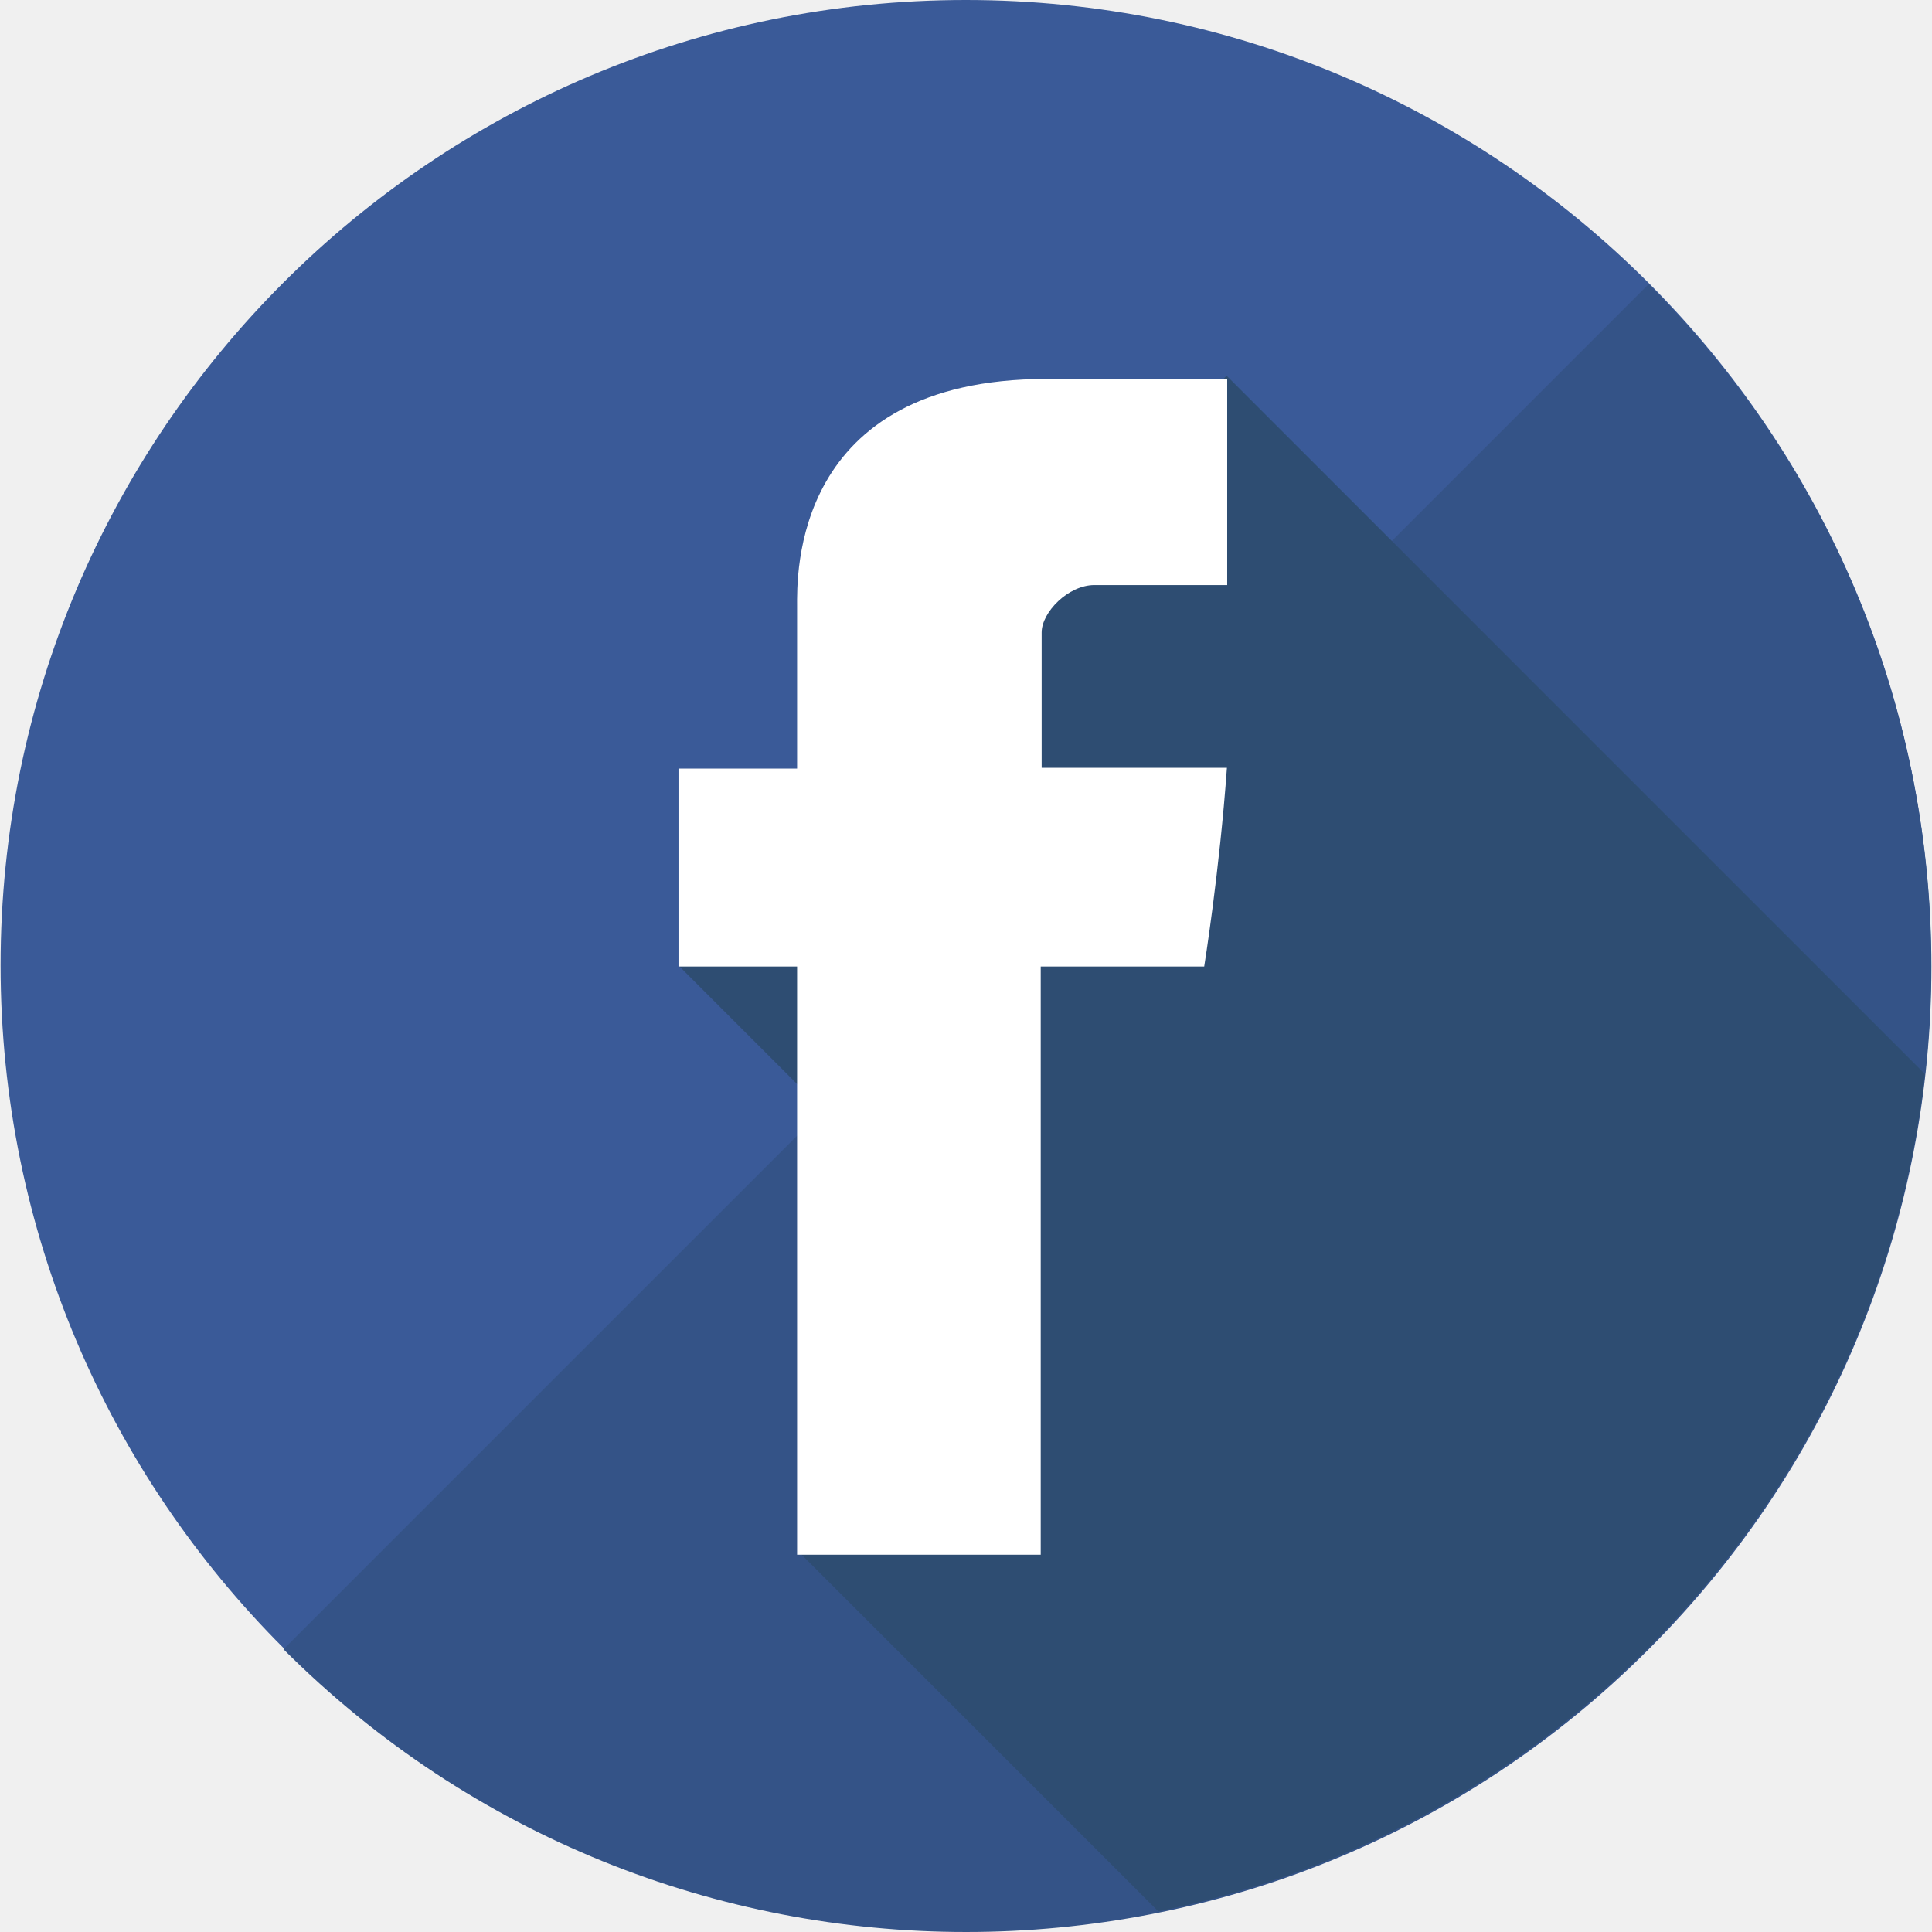
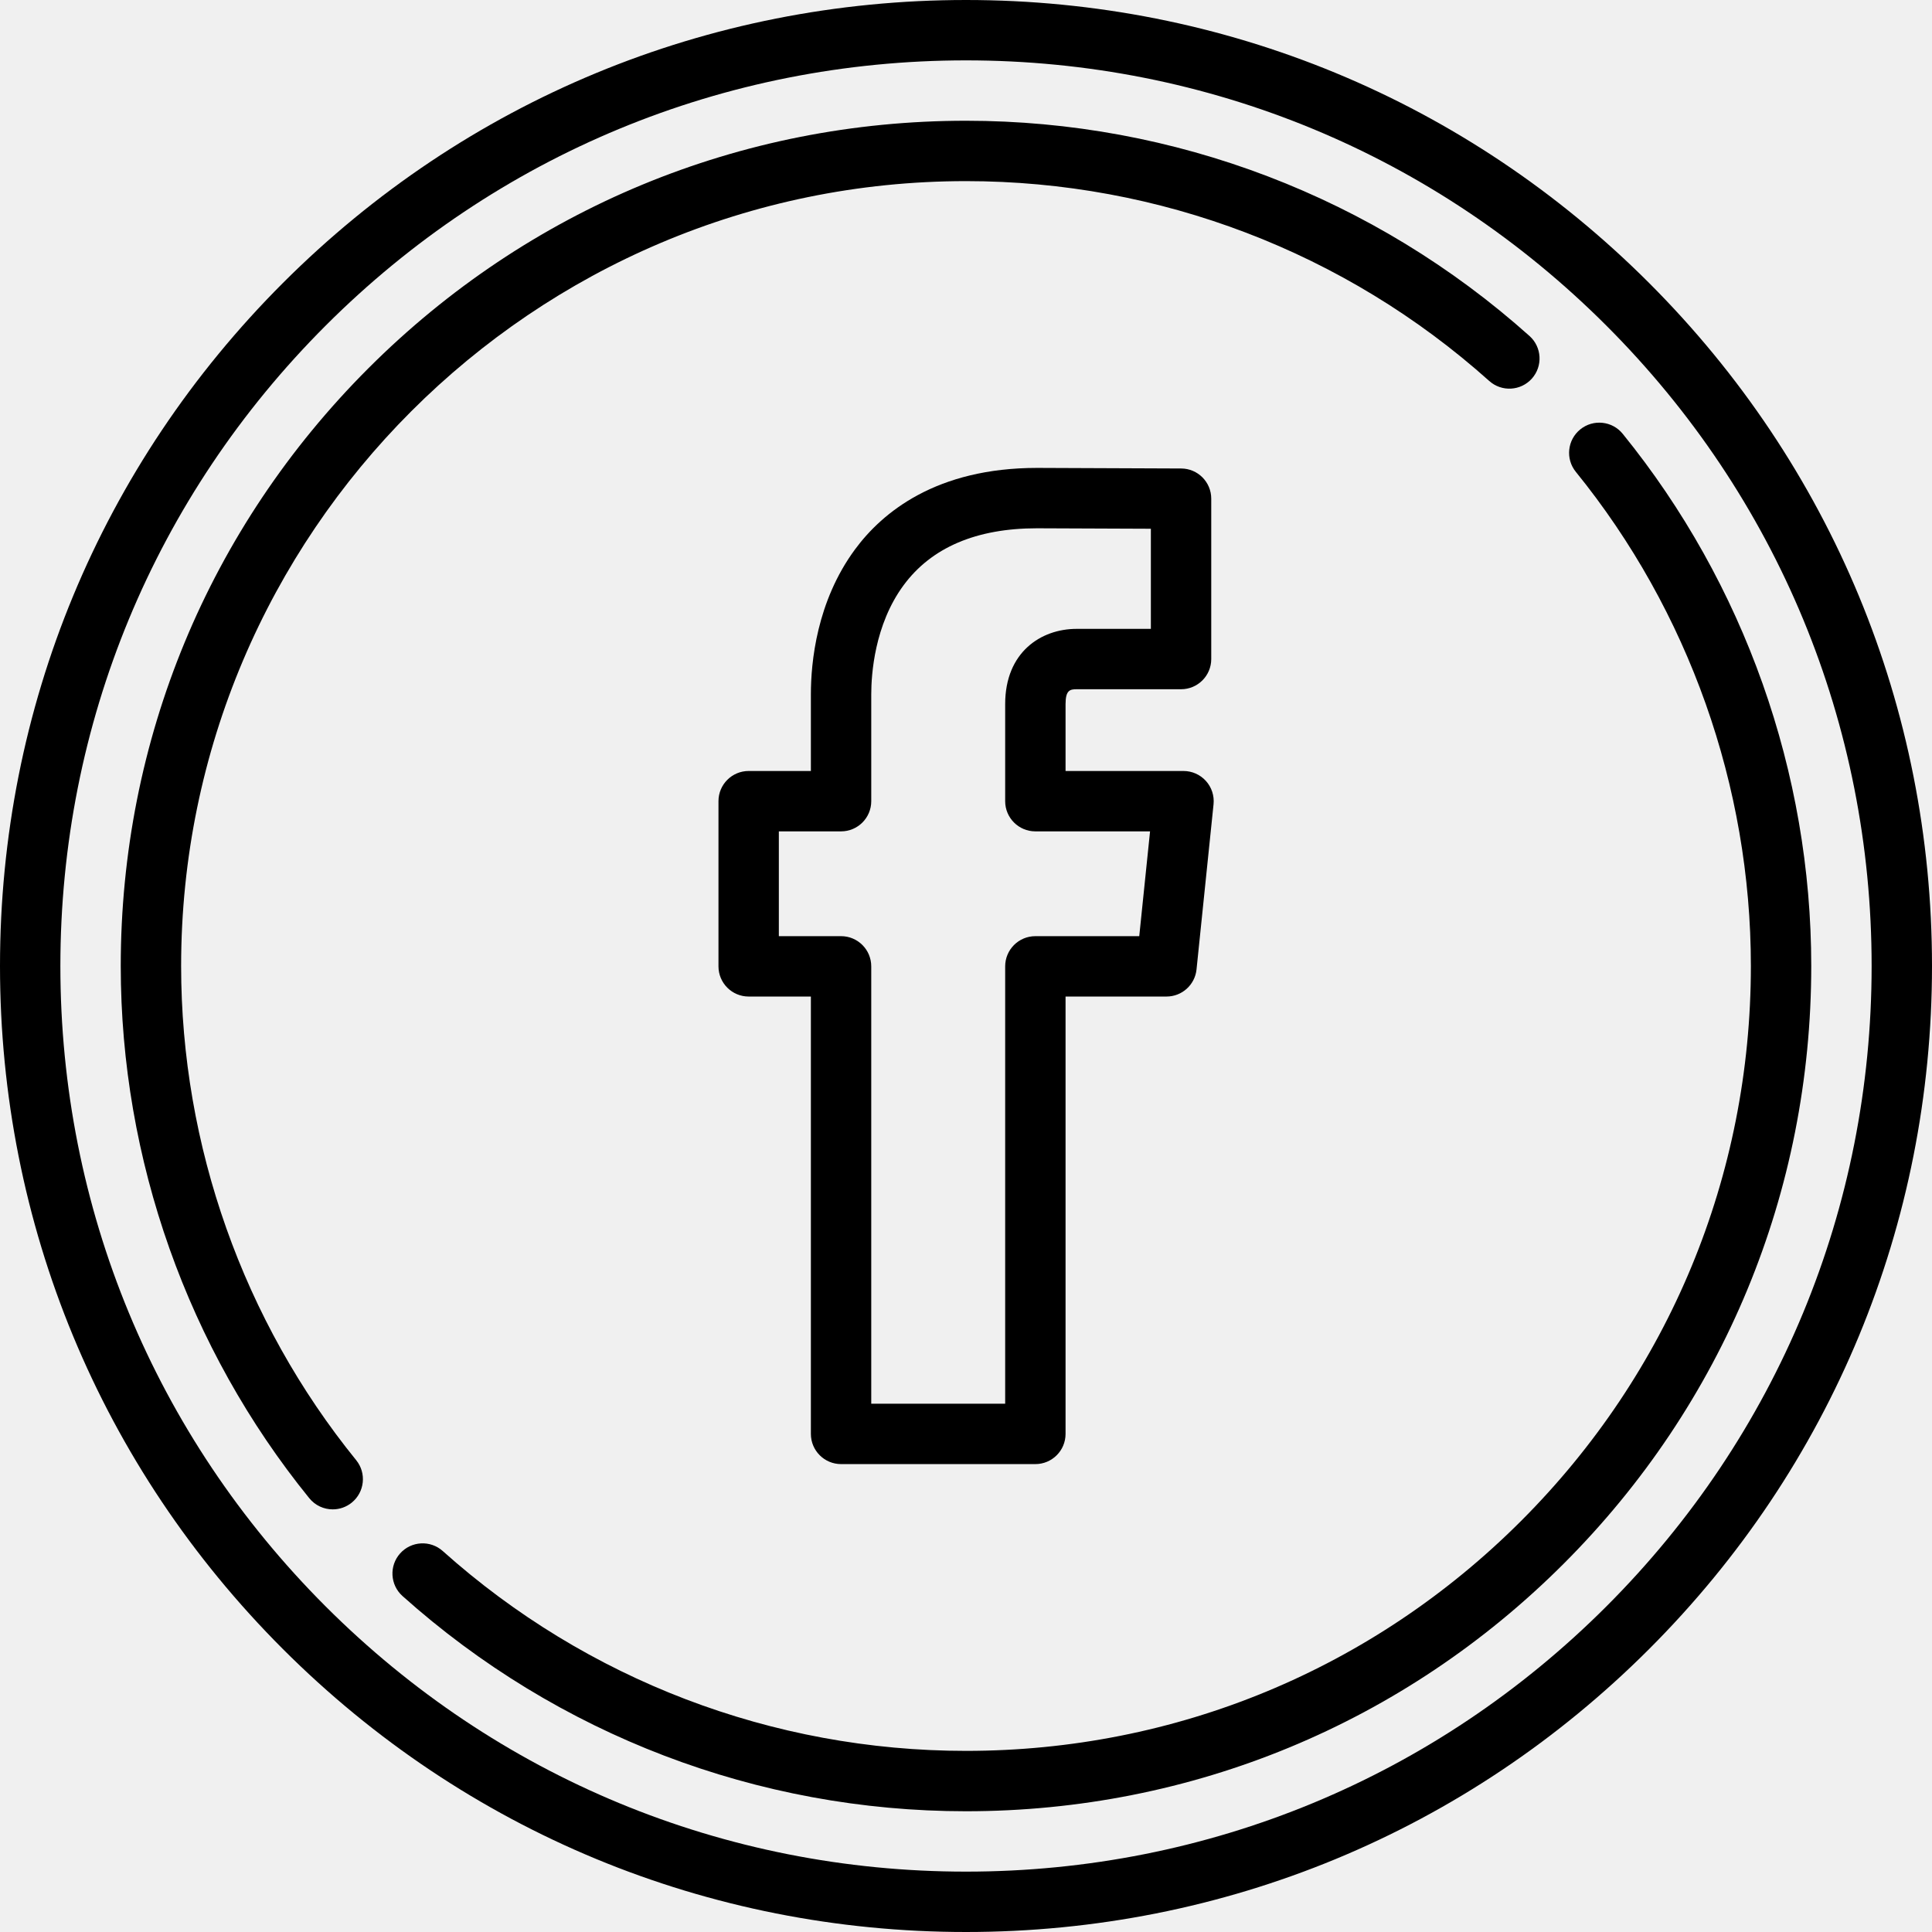
- <svg xmlns="http://www.w3.org/2000/svg" version="1.1" id="Layer_1" x="0px" y="0px" viewBox="0 0 474.294 474.294" style="enable-background:new 0 0 474.294 474.294;" xml:space="preserve">
-   <circle style="fill:#3A5A98;" cx="237.111" cy="236.966" r="236.966" />
-   <path style="fill:#345387;" d="M404.742,69.754c92.541,92.541,92.545,242.586-0.004,335.134  c-92.545,92.541-242.593,92.541-335.134,0L404.742,69.754z" />
-   <path style="fill:#2E4D72;" d="M472.543,263.656L301.129,92.238l-88.998,88.998l5.302,5.302l-50.671,50.667l41.474,41.474  l-5.455,5.452l44.901,44.901l-51.764,51.764l88.429,88.429C384.065,449.045,461.037,366.255,472.543,263.656z" />
-   <path style="fill:#FFFFFF;" d="M195.682,148.937c0,7.27,0,39.741,0,39.741h-29.115v48.598h29.115v144.402h59.808V237.276h40.134  c0,0,3.76-23.307,5.579-48.781c-5.224,0-45.485,0-45.485,0s0-28.276,0-33.231c0-4.962,6.518-11.641,12.965-11.641  c6.436,0,20.015,0,32.587,0c0-6.623,0-29.481,0-50.592c-16.786,0-35.883,0-44.306,0C194.201,93.028,195.682,141.671,195.682,148.937  z" />
+ <svg xmlns="http://www.w3.org/2000/svg" version="1.1" id="Capa_1" x="0px" y="0px" viewBox="0 0 512 512" style="enable-background:new 0 0 512 512;" xml:space="preserve">
+   <g>
+     <path d="M222.892,388h51.491c4.418,0,8-3.582,8-8V264.093h26.751c4.101,0,7.538-3.101,7.958-7.18l4.51-43.772   c0.232-2.252-0.501-4.498-2.019-6.179c-1.517-1.682-3.675-2.641-5.939-2.641h-31.261v-17.73c0-3.662,1.159-3.936,2.928-3.936   h27.682c4.418,0,8-3.582,8-8v-42.5c0-4.406-3.562-7.982-7.968-8L274.848,124c-26.752,0-41.029,11.77-48.295,21.643   c-10.146,13.787-11.661,29.941-11.661,38.343v20.334h-16.489c-4.418,0-8,3.582-8,8v43.772c0,4.418,3.582,8,8,8h16.489V380   C214.892,384.418,218.473,388,222.892,388z M206.402,248.093v-27.772h16.489c4.418,0,8-3.582,8-8v-28.334   c0-5.185,0.833-18.376,8.547-28.86c7.386-10.037,19.3-15.126,35.376-15.126l30.177,0.122v26.533h-19.682   c-9.421,0-18.928,6.164-18.928,19.936v25.73c0,4.418,3.582,8,8,8h30.395l-2.862,27.772h-27.533c-4.418,0-8,3.582-8,8V372h-35.491   V256.093c0-4.418-3.582-8-8-8H206.402z" />
+     <path d="M437.022,74.984C388.67,26.63,324.381,0,256,0C187.624,0,123.338,26.63,74.984,74.984S0,187.624,0,256   c0,68.388,26.63,132.678,74.984,181.028C123.335,485.375,187.621,512,256,512c68.385,0,132.673-26.625,181.021-74.972   C485.372,388.679,512,324.389,512,256C512,187.622,485.372,123.336,437.022,74.984z M425.708,425.714   C380.381,471.039,320.111,496,256,496c-64.106,0-124.374-24.961-169.703-70.286C40.965,380.386,16,320.113,16,256   c0-64.102,24.965-124.37,70.297-169.702C131.63,40.965,191.898,16,256,16c64.108,0,124.378,24.965,169.708,70.297   C471.037,131.628,496,191.896,496,256C496,320.115,471.037,380.387,425.708,425.714z" />
+     <path d="M430.038,114.969c-2.784-3.432-7.821-3.957-11.253-1.172c-3.431,2.784-3.956,7.822-1.172,11.252   C447.526,161.919,464,208.425,464,256c0,55.567-21.635,107.803-60.919,147.086C363.797,442.367,311.563,464,256,464   c-51.26,0-100.505-18.807-138.663-52.956c-3.292-2.946-8.35-2.666-11.296,0.626c-2.946,3.292-2.666,8.35,0.626,11.296   C147.763,459.745,200.797,480,256,480c59.837,0,116.089-23.297,158.394-65.601C456.701,372.094,480,315.84,480,256   C480,204.766,462.256,154.681,430.038,114.969z" />
+     <path d="M48,256c0-114.691,93.309-208,208-208c51.26,0,100.504,18.808,138.662,52.959c3.293,2.948,8.351,2.666,11.296-0.625   c2.947-3.292,2.667-8.35-0.625-11.296C364.237,52.256,311.203,32,256,32c-59.829,0-116.079,23.301-158.389,65.611   C55.301,139.92,32,196.171,32,256c0,51.24,17.744,101.328,49.963,141.038c1.581,1.949,3.889,2.96,6.217,2.96   c1.771,0,3.553-0.585,5.036-1.788c3.431-2.784,3.956-7.822,1.172-11.253C64.474,350.088,48,303.58,48,256z" />
+   </g>
  <g>
</g>
  <g>
</g>
  <g>
</g>
  <g>
</g>
  <g>
</g>
  <g>
</g>
  <g>
</g>
  <g>
</g>
  <g>
</g>
  <g>
</g>
  <g>
</g>
  <g>
</g>
  <g>
</g>
  <g>
</g>
  <g>
</g>
</svg>
